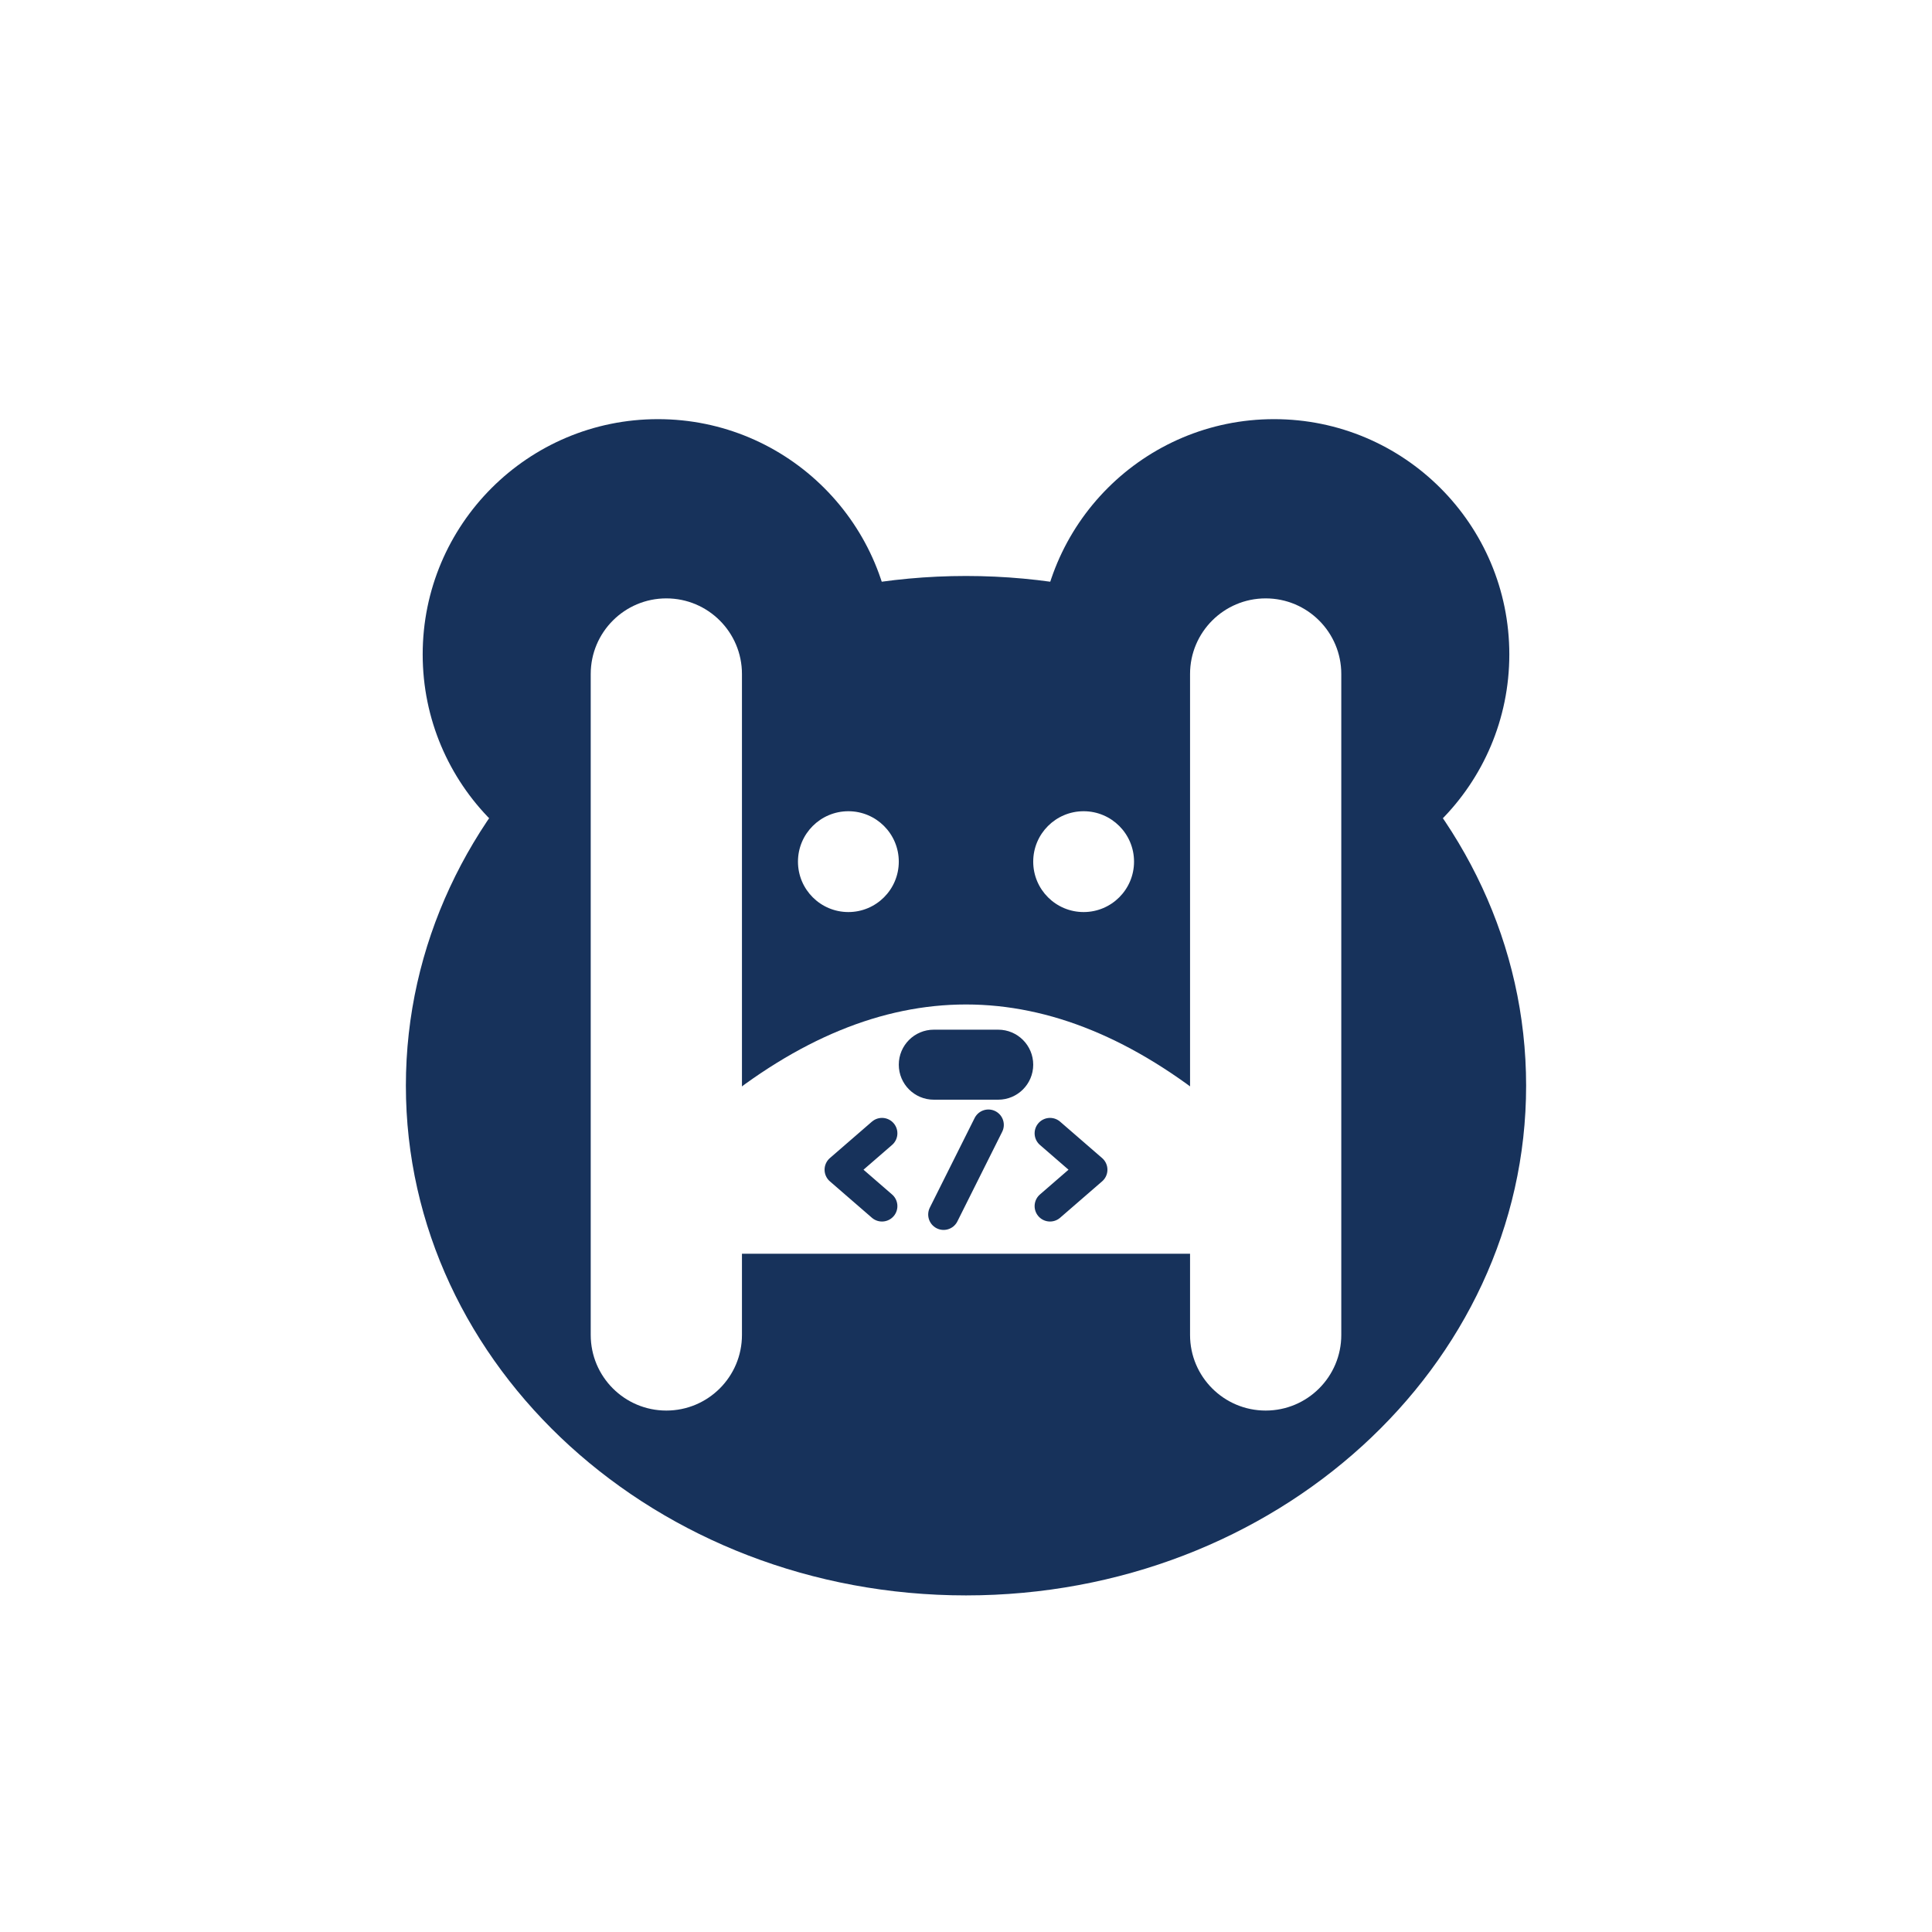
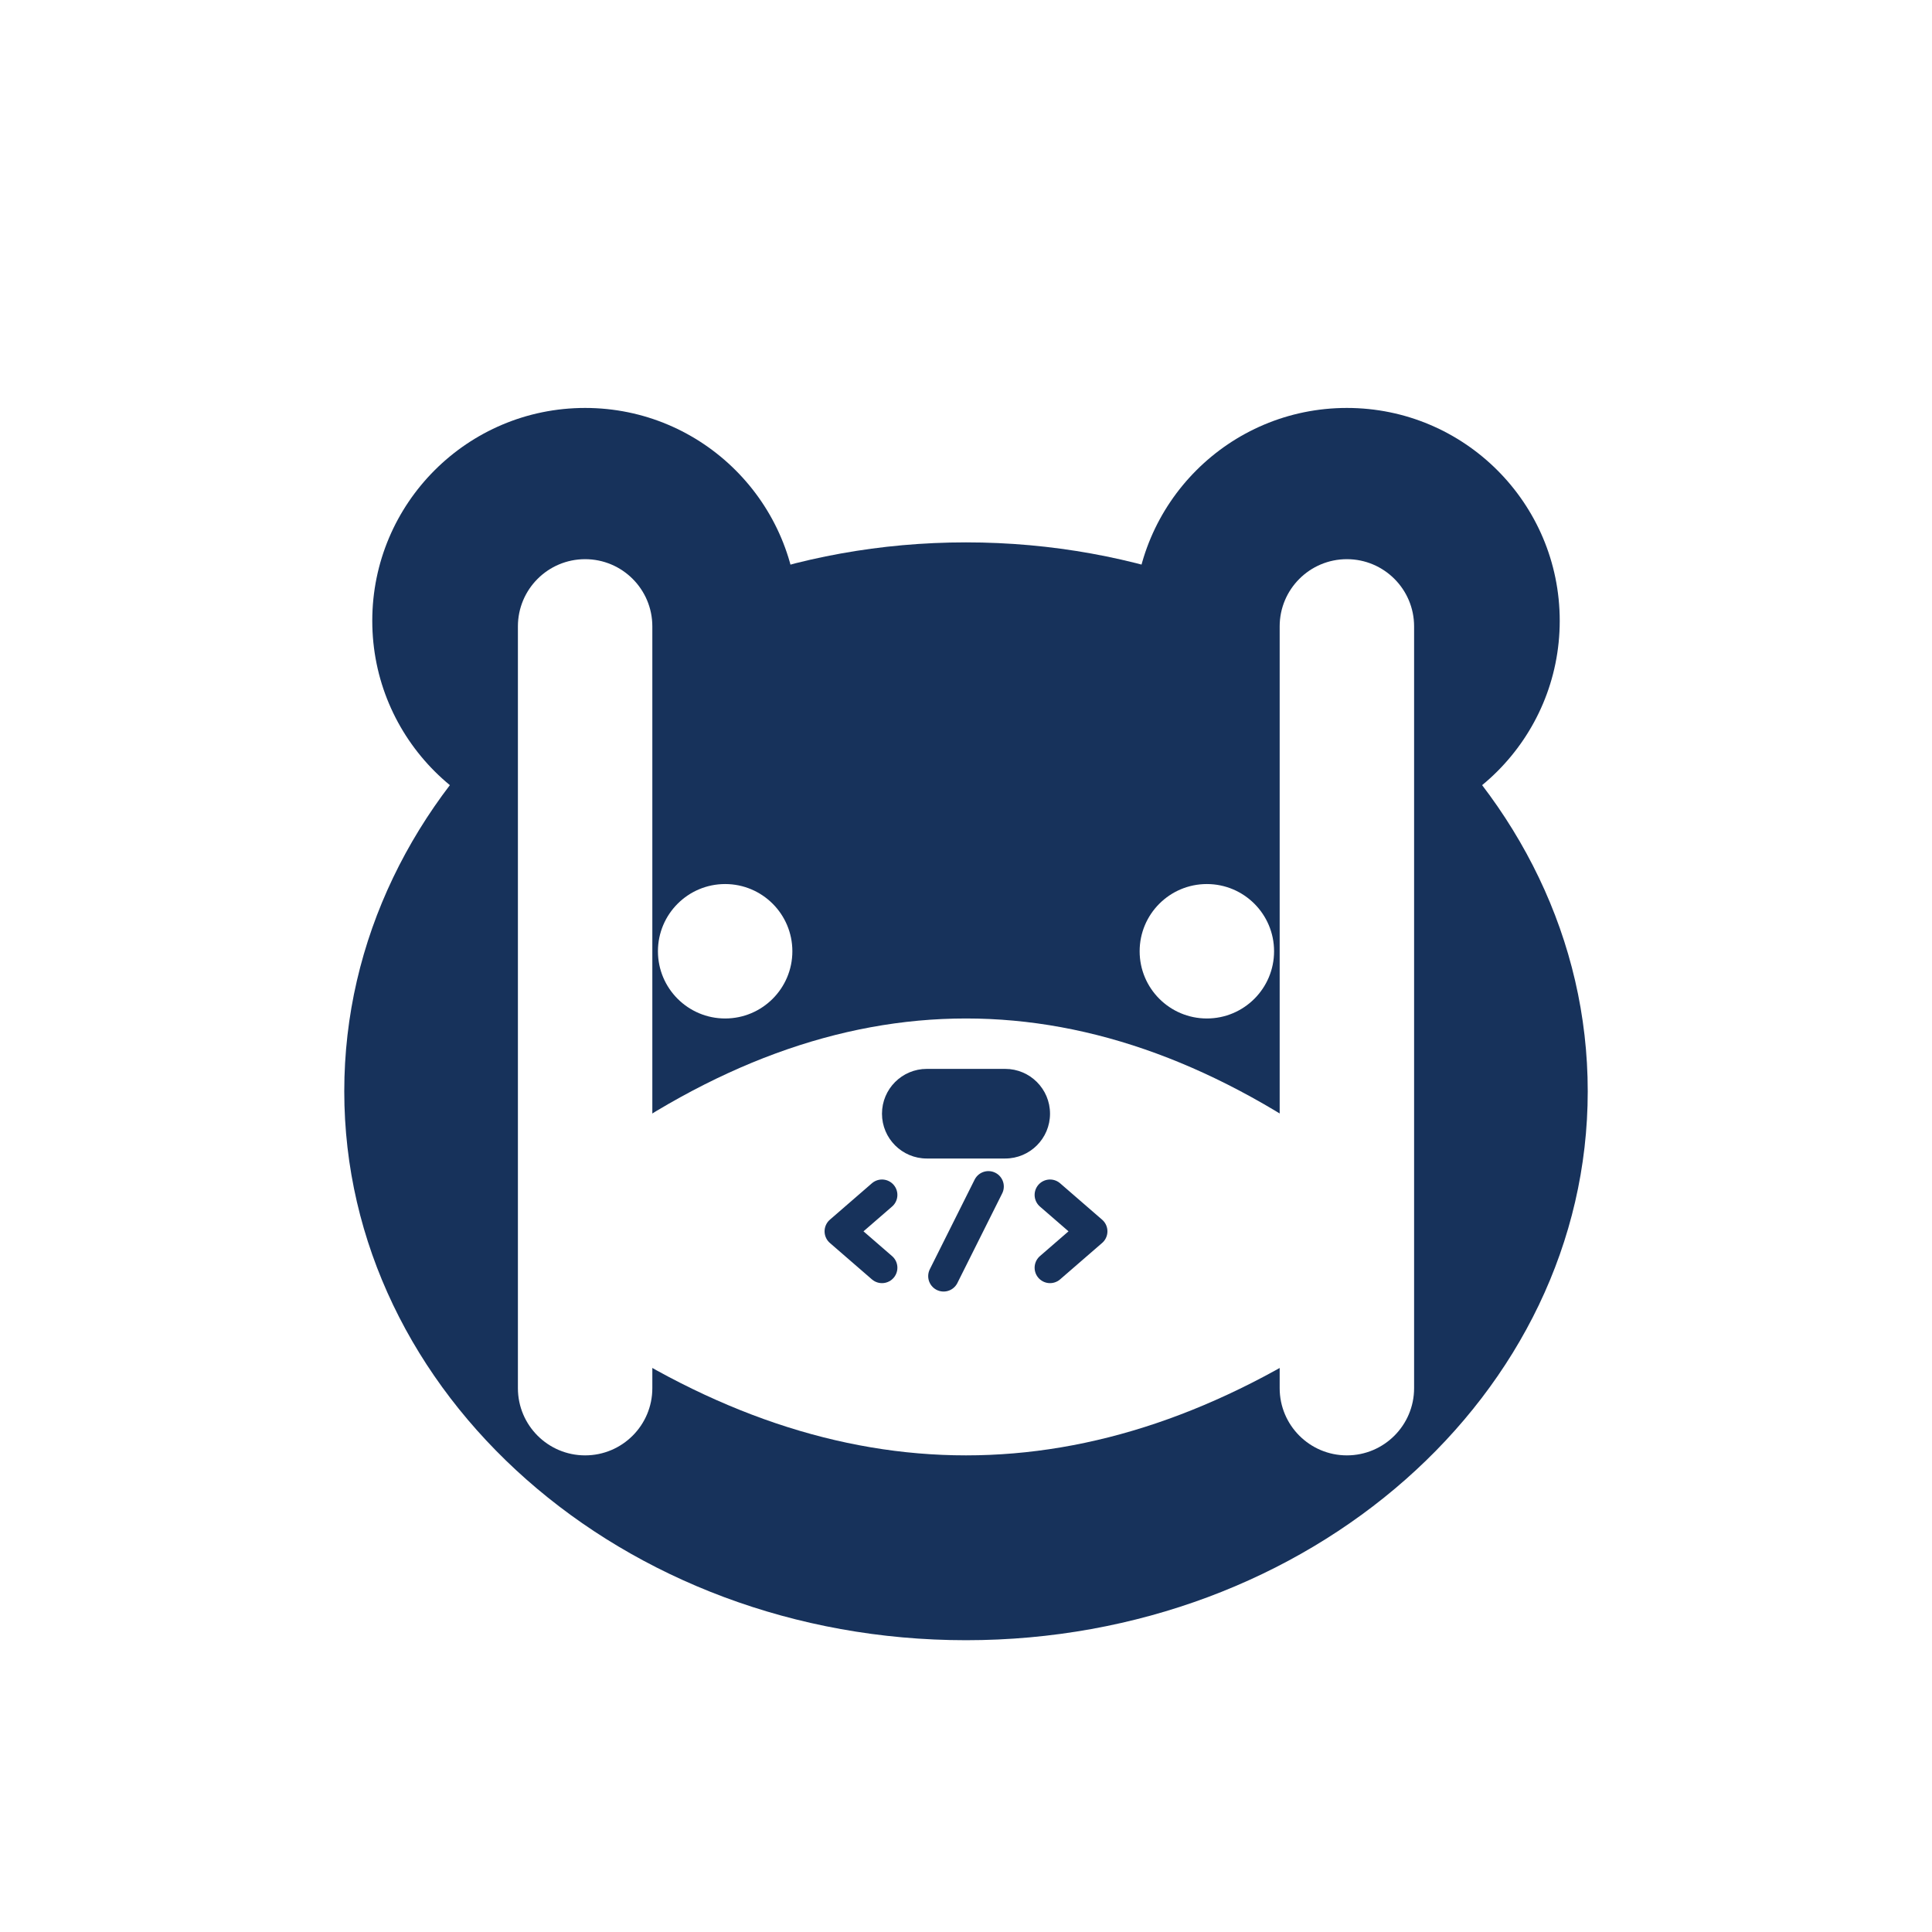
<svg xmlns="http://www.w3.org/2000/svg" viewBox="0 0 1024 1024" role="img" aria-label="ひぐま開発室 HIGUMA LAB">
  <rect width="1024" height="1024" fill="#FFFFFF" />
  <g transform="translate(132 142) scale(1.48438)">
    <g fill="#17325B">
-       <ellipse cx="256" cy="292" rx="200" ry="182" />
-       <circle cx="146" cy="138" r="84" />
-       <circle cx="366" cy="138" r="84" />
+       <ellipse cx="256" cy="294" rx="222" ry="196" />
+       <circle cx="120" cy="126" r="76" />
+       <circle cx="392" cy="126" r="76" />
    </g>
    <g fill="#FFFFFF">
-       <rect x="122" y="118" width="54" height="290" rx="27" />
-       <rect x="336" y="118" width="54" height="290" rx="27" />
-       <path d="M166 300 Q256 226 346 300 L346 352 L166 352 Z" />
-       <circle cx="214" cy="212" r="18" />
-       <circle cx="298" cy="212" r="18" />
+       <rect x="96" y="104" width="48" height="320" rx="24" />
+       <rect x="368" y="104" width="48" height="320" rx="24" />
+       <path d="M120 318 Q256 218 392 318 L392 378 Q256 470 120 378 Z" />
+       <circle cx="170" cy="244" r="24" />
+       <circle cx="342" cy="244" r="24" />
    </g>
    <g fill="#17325B">
-       <rect x="232" y="272" width="48" height="25" rx="12.5" />
+       <rect x="226" y="286" width="60" height="32" rx="16" />
    </g>
    <g fill="none" stroke="#17325B" stroke-width="11" stroke-linecap="round" stroke-linejoin="round">
-       <path d="M226 309 L211 322 L226 335" />
-       <path d="M286 309 L301 322 L286 335" />
-       <path d="M264 306 L248 338" />
+       <path d="M226 331 L211 344 L226 357" />
+       <path d="M286 331 L301 344 L286 357" />
+       <path d="M264 328 L248 360" />
    </g>
  </g>
</svg>
